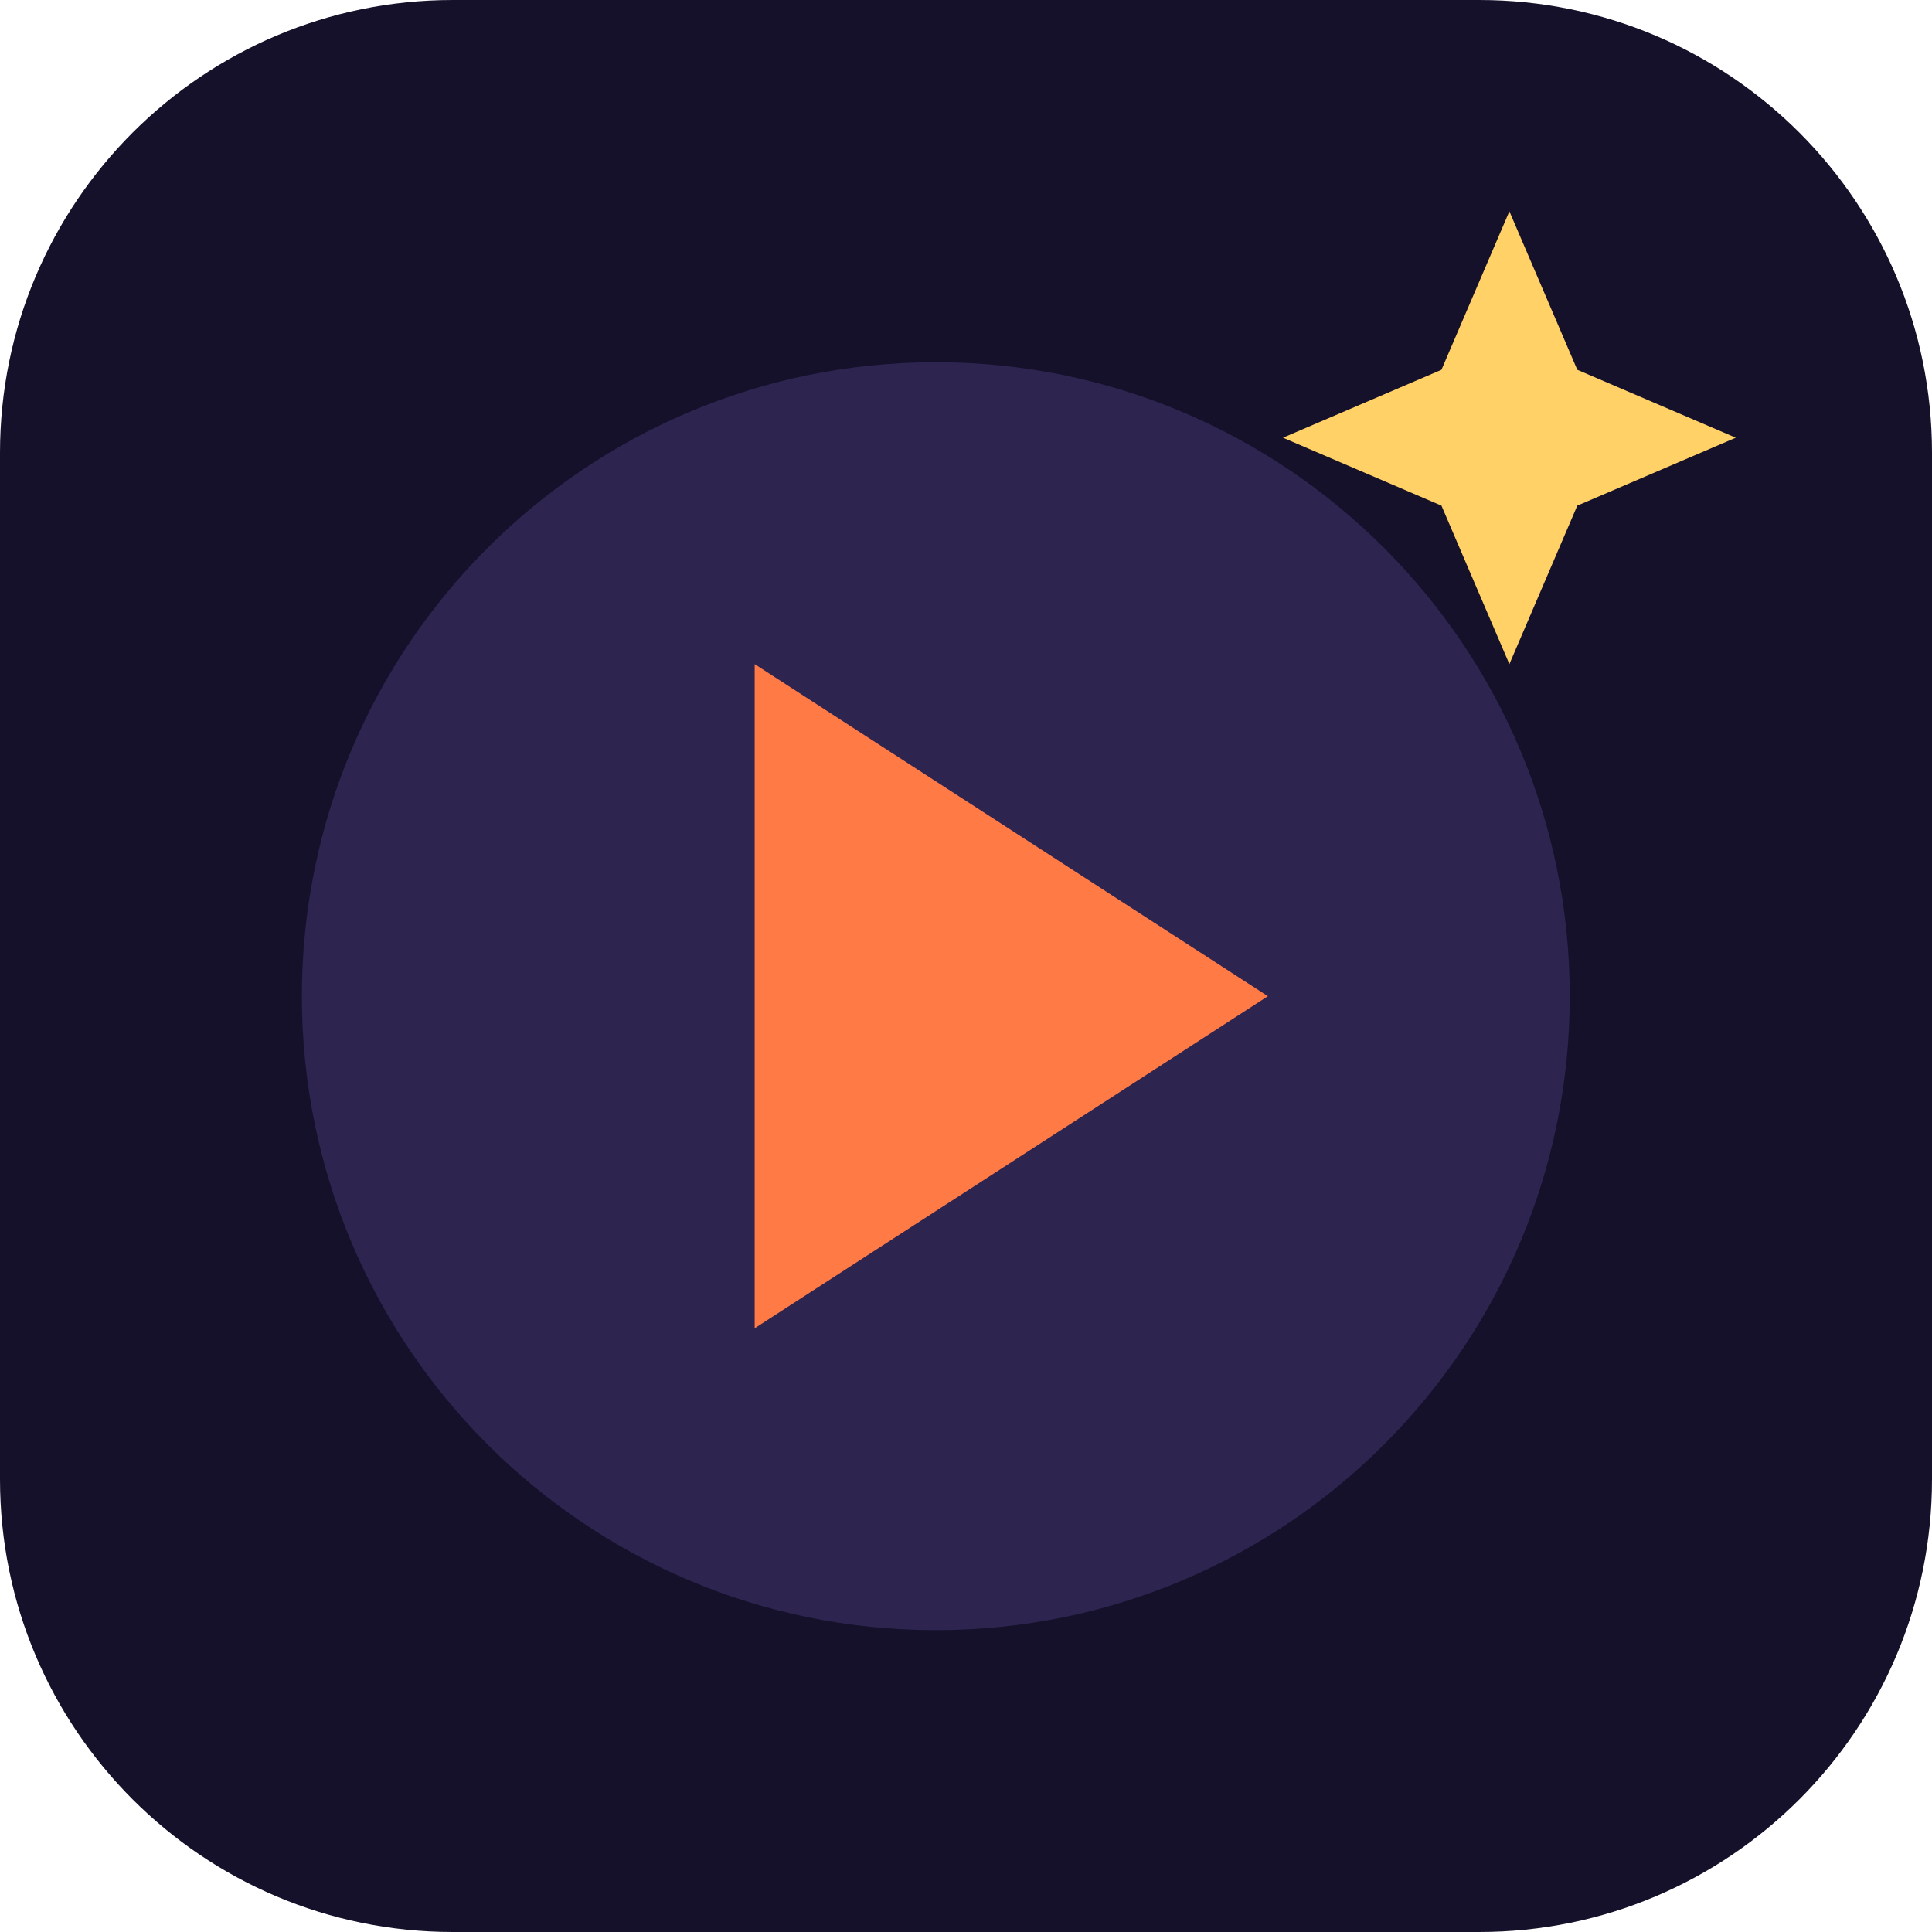
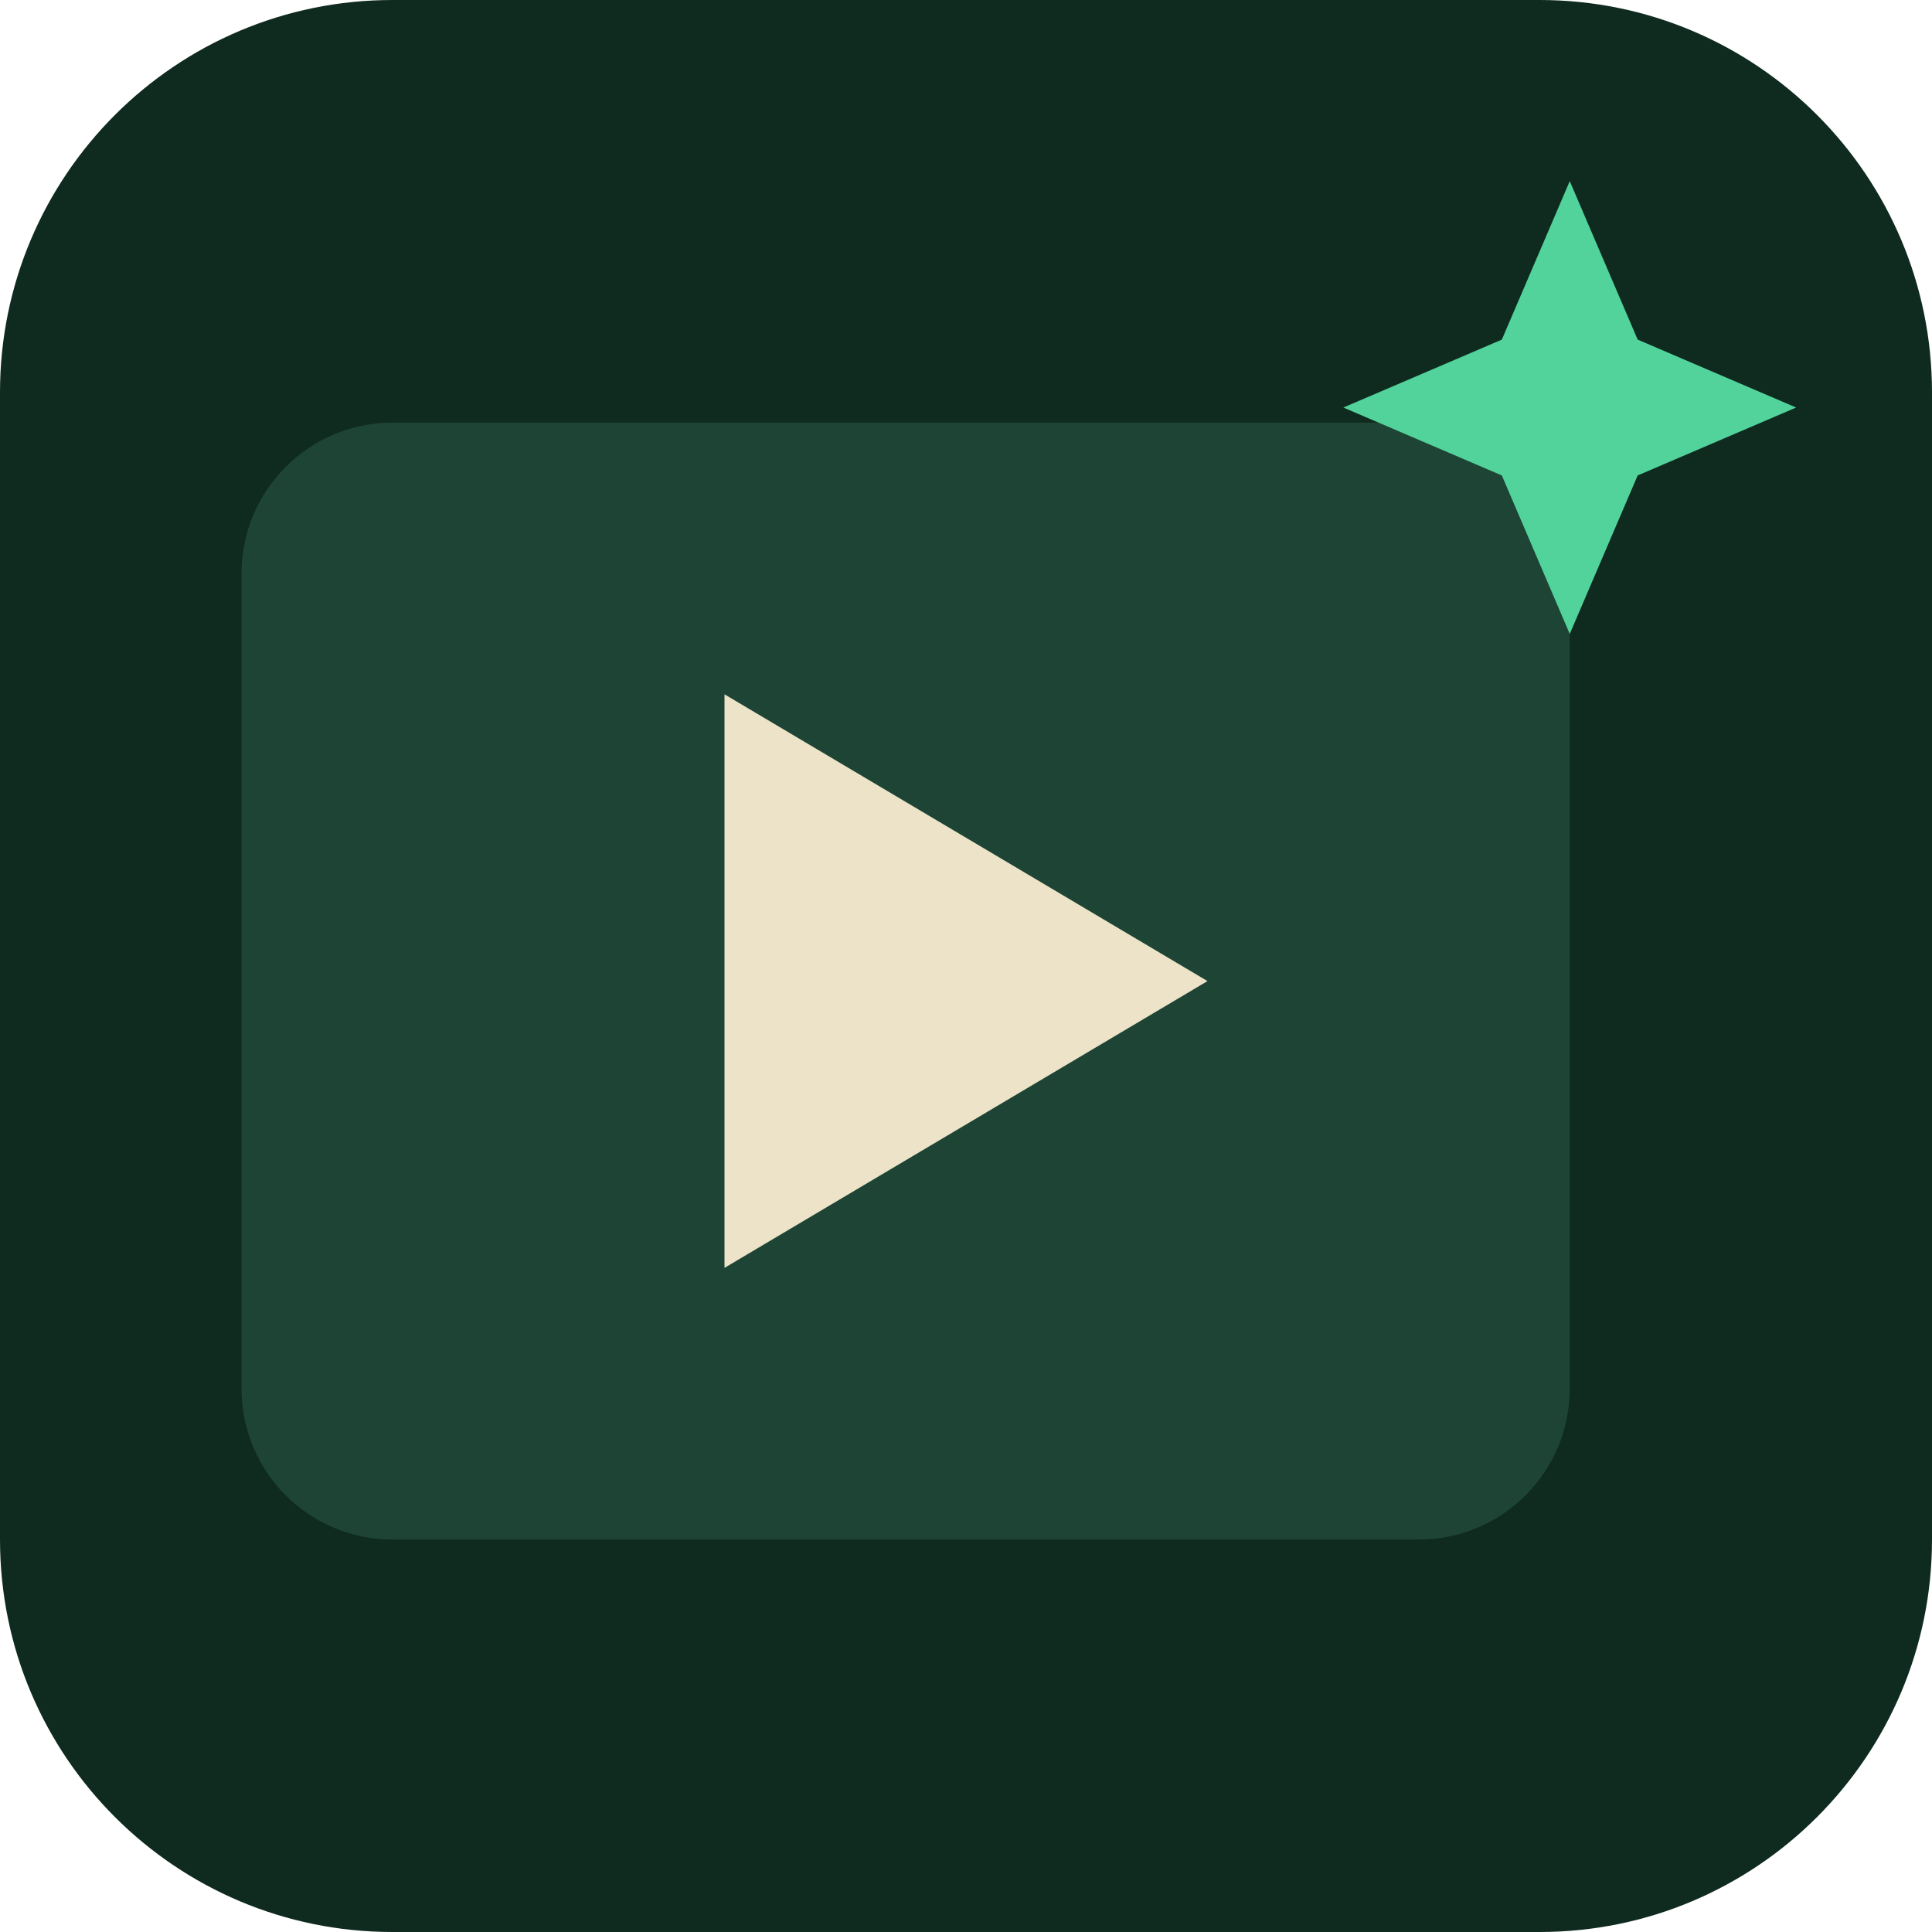
<svg xmlns="http://www.w3.org/2000/svg" width="128" height="128" viewBox="0 0 128 128">
-   <rect width="128" height="128" rx="30" fill="#15112a" />
-   <circle cx="62" cy="66" r="42" fill="#2e2450" />
-   <path d="M50 44L84 66 50 88Z" fill="#ff7a45" />
-   <path d="M100 14l4.5 10.5L115 29l-10.5 4.5L100 44l-4.5-10.5L85 29l10.5-4.5z" fill="#ffd166" />
+   <rect width="128" height="128" rx="26" fill="#0f2a1f" />
+   <rect x="16" y="28" width="88" height="74" rx="10" fill="#1d4434" />
+   <path d="M48 46L80 65 48 84Z" fill="#ece3c8" />
+   <path d="M104 12l4.5 10.5L119 27l-10.5 4.5L104 42l-4.5-10.5L89 27l10.5-4.5z" fill="#52d39b" />
</svg>
